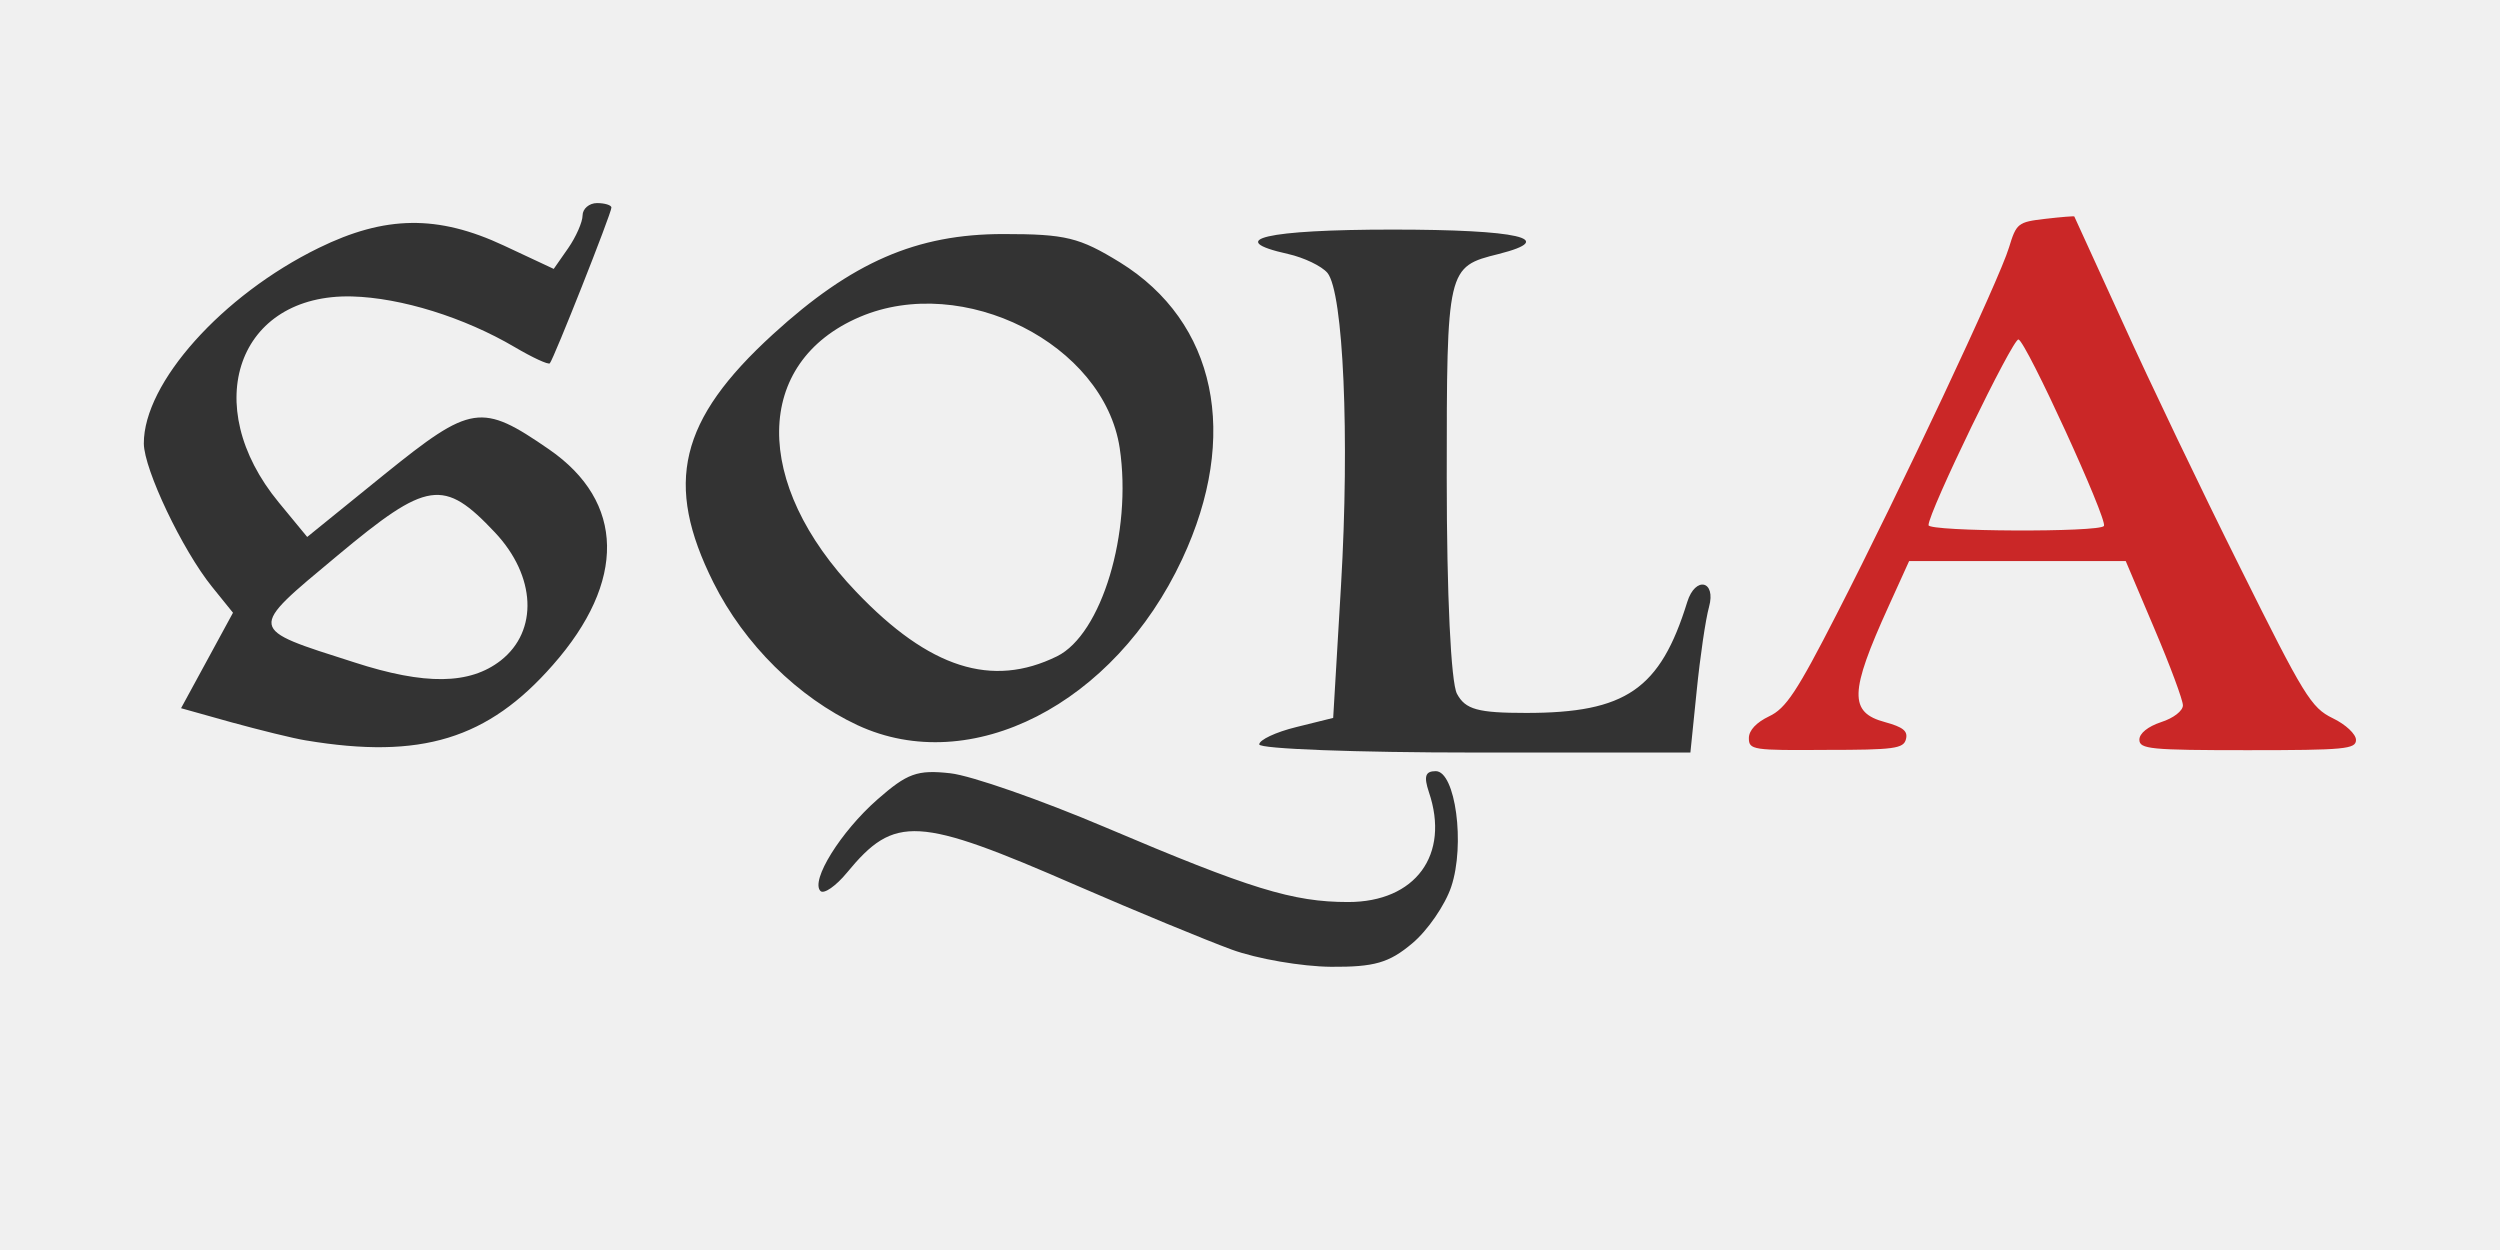
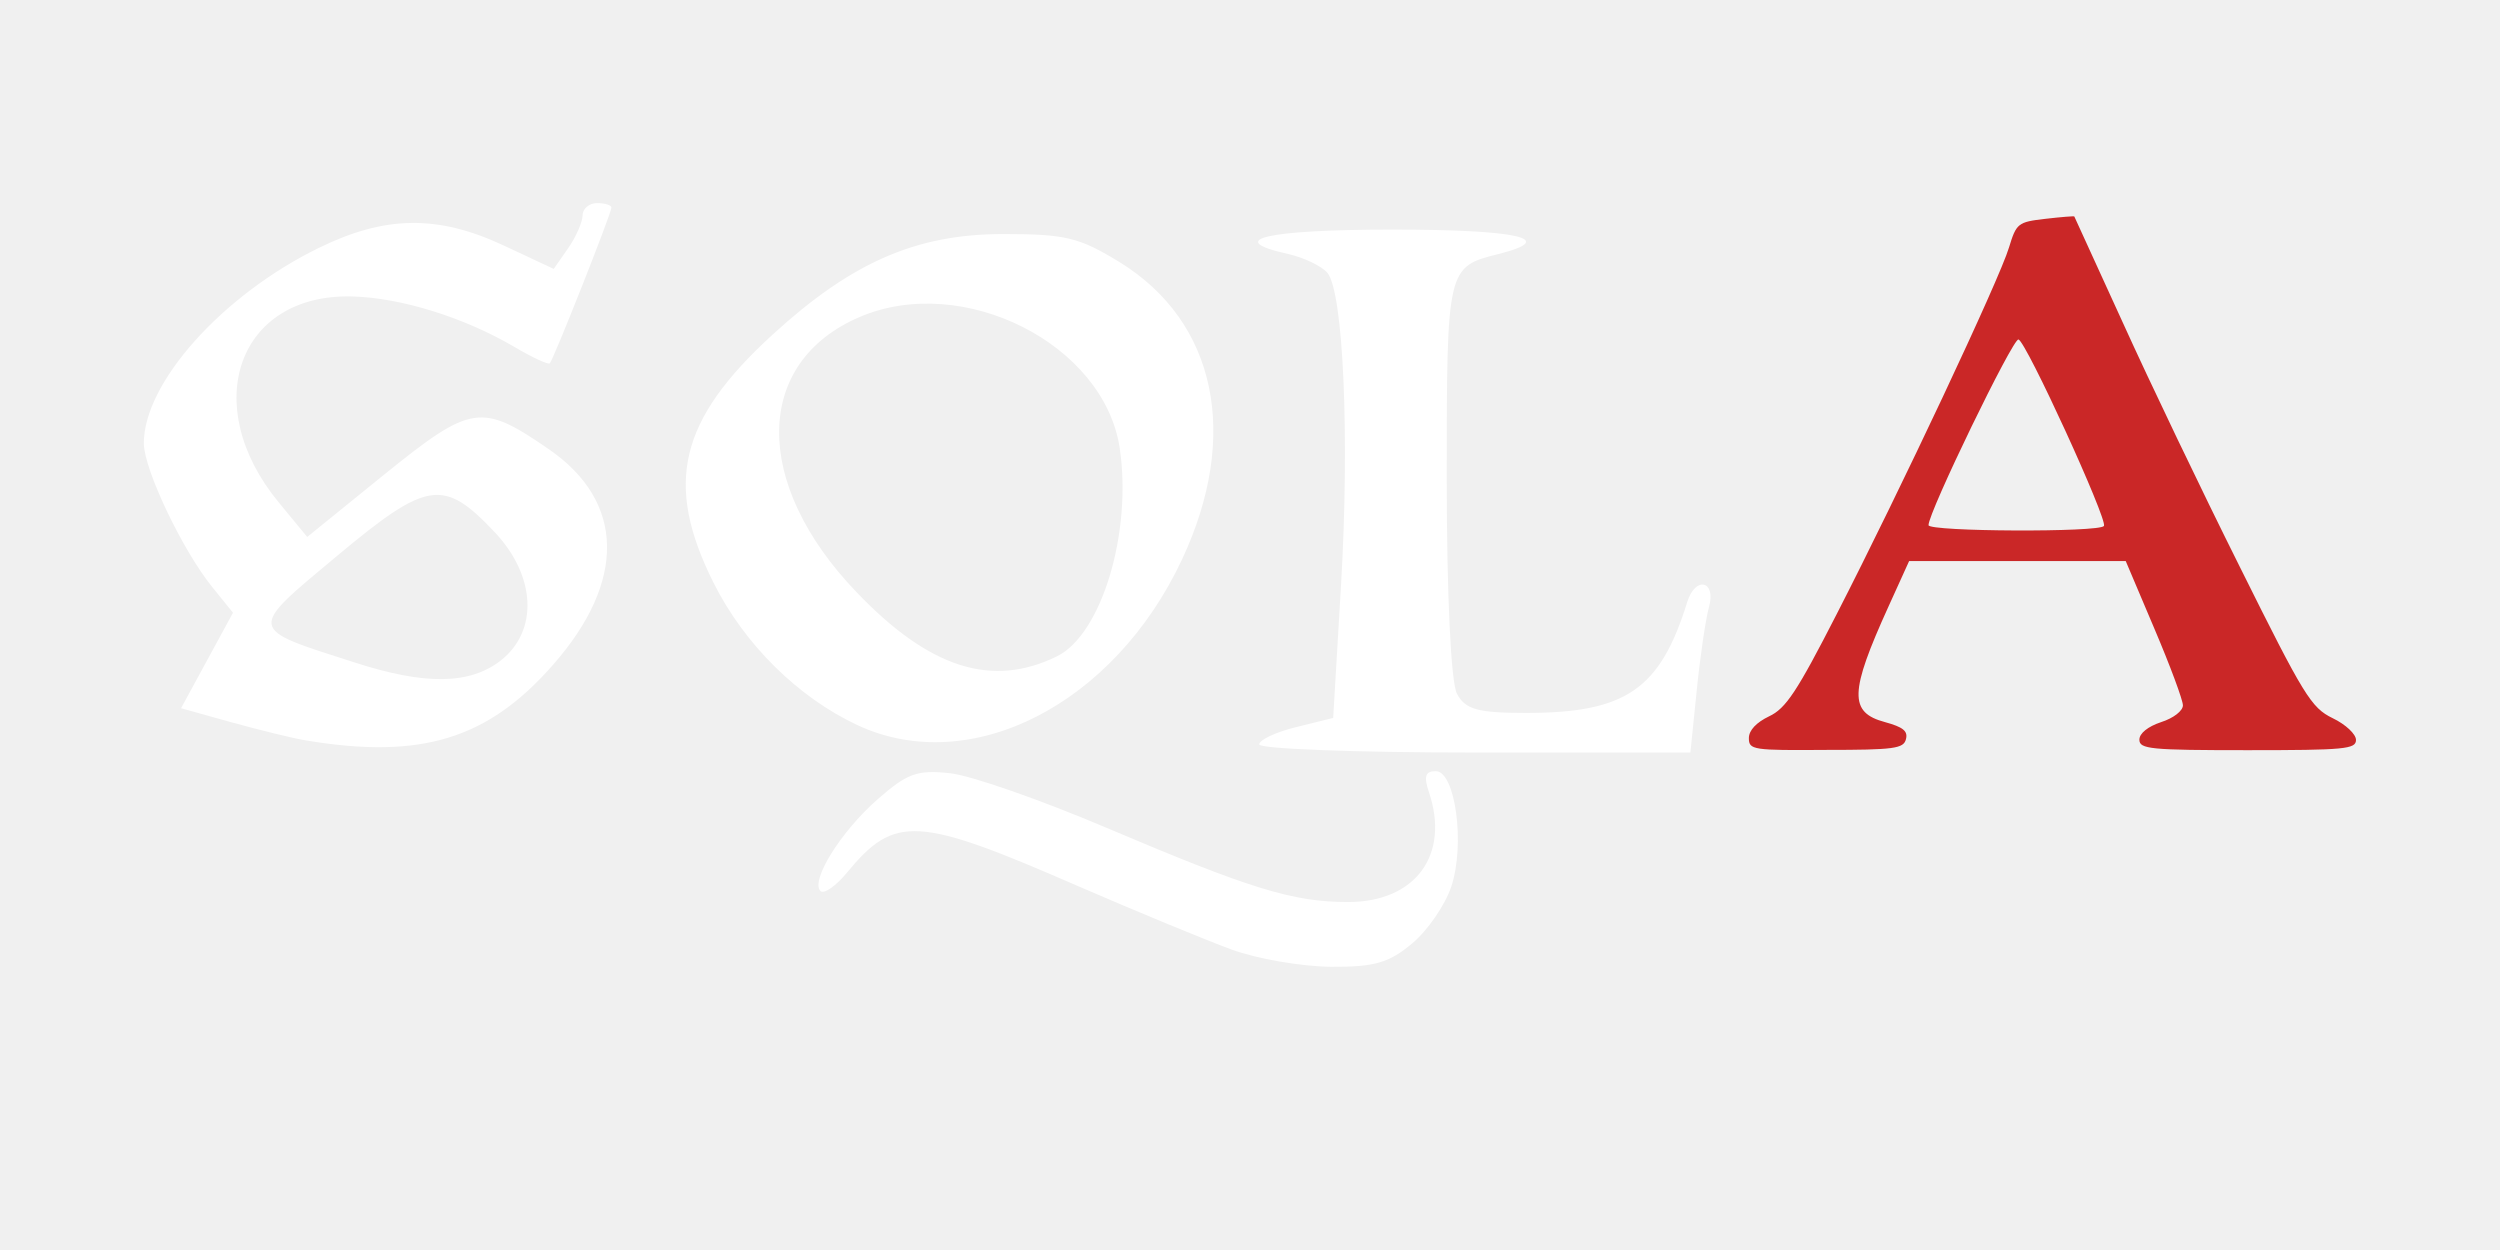
<svg xmlns="http://www.w3.org/2000/svg" viewBox="0 32 128 64">
-   <path fill="#333" d="M15.676 69.912c-.671-.107-2.39-.537-3.813-.926L9.27 68.26l1.33-2.444 1.329-2.444-1.074-1.33c-1.518-1.88-3.478-6.002-3.491-7.33-.014-3.103 4.014-7.601 8.956-10.018 3.397-1.665 6.096-1.705 9.48-.12l2.551 1.194.739-1.06c.402-.578.738-1.343.738-1.679s.336-.631.739-.631.738.107.738.228c0 .296-2.967 7.788-3.155 7.976-.081.08-.887-.295-1.8-.832-2.578-1.518-5.814-2.525-8.325-2.592-5.841-.148-7.869 5.56-3.746 10.554l1.45 1.76 3.961-3.21c4.445-3.585 4.955-3.666 8.42-1.275 3.893 2.685 3.96 6.767.2 11.037-3.33 3.8-6.753 4.848-12.635 3.867zm9.964-4.095c1.933-1.517 1.799-4.324-.296-6.553-2.632-2.793-3.45-2.672-8.083 1.195-4.606 3.84-4.633 3.693.873 5.452 3.638 1.181 5.921 1.141 7.506-.094zM63.05 80.614c-1.317-.483-4.862-1.947-7.896-3.263-8.191-3.572-9.346-3.639-11.79-.671-.564.685-1.181 1.114-1.356.94-.524-.524 1.034-3.035 2.914-4.686 1.53-1.343 2.04-1.531 3.733-1.343 1.074.12 4.646 1.37 7.935 2.766 7.426 3.155 9.601 3.827 12.435 3.827 3.45 0 5.223-2.417 4.135-5.626-.268-.806-.188-1.075.35-1.075 1.006 0 1.517 3.76.792 5.922-.31.926-1.209 2.242-2.001 2.9-1.182.994-1.934 1.209-4.15 1.195-1.49-.013-3.786-.402-5.102-.886zm-19.135-11.48c-3.048-1.424-5.801-4.136-7.386-7.305-2.537-5.076-1.759-8.325 3.049-12.716 4.041-3.693 7.345-5.13 11.79-5.13 3.208 0 3.893.175 5.974 1.45 4.928 3.049 6.15 8.863 3.183 15.2-3.478 7.44-10.823 11.186-16.61 8.5zm10.205-3.532c2.282-1.128 3.854-6.338 3.209-10.662-.806-5.33-8.016-8.97-13.307-6.713-5.438 2.323-5.519 8.513-.174 14.085 3.732 3.908 6.942 4.928 10.272 3.29zM64.473 70.114c0-.229.845-.631 1.893-.887l1.893-.47.403-6.82c.443-7.547.12-14.973-.698-15.966-.296-.35-1.195-.78-2.014-.967-3.33-.739-1.115-1.249 5.344-1.249 6.459 0 8.513.47 5.438 1.249-2.645.658-2.659.698-2.659 11.467 0 5.975.215 10.474.524 11.051.43.806 1.074.98 3.545.98 5.102 0 6.861-1.208 8.245-5.68.416-1.342 1.49-1.1 1.114.256-.175.63-.456 2.55-.631 4.296l-.322 3.156H75.51c-6.07 0-11.037-.188-11.037-.416z" />
+   <path fill="#fff" d="M15.676 69.912c-.671-.107-2.39-.537-3.813-.926L9.27 68.26l1.33-2.444 1.329-2.444-1.074-1.33c-1.518-1.88-3.478-6.002-3.491-7.33-.014-3.103 4.014-7.601 8.956-10.018 3.397-1.665 6.096-1.705 9.48-.12l2.551 1.194.739-1.06c.402-.578.738-1.343.738-1.679s.336-.631.739-.631.738.107.738.228c0 .296-2.967 7.788-3.155 7.976-.081.08-.887-.295-1.8-.832-2.578-1.518-5.814-2.525-8.325-2.592-5.841-.148-7.869 5.56-3.746 10.554l1.45 1.76 3.961-3.21c4.445-3.585 4.955-3.666 8.42-1.275 3.893 2.685 3.96 6.767.2 11.037-3.33 3.8-6.753 4.848-12.635 3.867zm9.964-4.095c1.933-1.517 1.799-4.324-.296-6.553-2.632-2.793-3.45-2.672-8.083 1.195-4.606 3.84-4.633 3.693.873 5.452 3.638 1.181 5.921 1.141 7.506-.094zM63.05 80.614c-1.317-.483-4.862-1.947-7.896-3.263-8.191-3.572-9.346-3.639-11.79-.671-.564.685-1.181 1.114-1.356.94-.524-.524 1.034-3.035 2.914-4.686 1.53-1.343 2.04-1.531 3.733-1.343 1.074.12 4.646 1.37 7.935 2.766 7.426 3.155 9.601 3.827 12.435 3.827 3.45 0 5.223-2.417 4.135-5.626-.268-.806-.188-1.075.35-1.075 1.006 0 1.517 3.76.792 5.922-.31.926-1.209 2.242-2.001 2.9-1.182.994-1.934 1.209-4.15 1.195-1.49-.013-3.786-.402-5.102-.886zm-19.135-11.48c-3.048-1.424-5.801-4.136-7.386-7.305-2.537-5.076-1.759-8.325 3.049-12.716 4.041-3.693 7.345-5.13 11.79-5.13 3.208 0 3.893.175 5.974 1.45 4.928 3.049 6.15 8.863 3.183 15.2-3.478 7.44-10.823 11.186-16.61 8.5zm10.205-3.532c2.282-1.128 3.854-6.338 3.209-10.662-.806-5.33-8.016-8.97-13.307-6.713-5.438 2.323-5.519 8.513-.174 14.085 3.732 3.908 6.942 4.928 10.272 3.29zM64.473 70.114c0-.229.845-.631 1.893-.887l1.893-.47.403-6.82c.443-7.547.12-14.973-.698-15.966-.296-.35-1.195-.78-2.014-.967-3.33-.739-1.115-1.249 5.344-1.249 6.459 0 8.513.47 5.438 1.249-2.645.658-2.659.698-2.659 11.467 0 5.975.215 10.474.524 11.051.43.806 1.074.98 3.545.98 5.102 0 6.861-1.208 8.245-5.68.416-1.342 1.49-1.1 1.114.256-.175.63-.456 2.55-.631 4.296l-.322 3.156H75.51c-6.07 0-11.037-.188-11.037-.416z" />
  <path fill="#ca2727" d="M89.542 69.791c0-.402.39-.805 1.034-1.114.86-.403 1.423-1.249 3.464-5.237 3.236-6.31 8.339-17.147 8.822-18.772.376-1.235.457-1.302 1.853-1.463.806-.094 1.477-.148 1.49-.121.014.027 1.129 2.47 2.485 5.438 1.343 2.967 4.042 8.607 6.002 12.528 3.277 6.593 3.64 7.184 4.74 7.72.672.323 1.195.82 1.195 1.115 0 .47-.577.524-5.545.524-4.982 0-5.546-.054-5.546-.537 0-.322.43-.671 1.114-.9.632-.201 1.115-.577 1.115-.859 0-.269-.658-2.041-1.464-3.934l-1.463-3.451H97.746l-1.06 2.336c-1.988 4.378-2.028 5.412-.175 5.908.927.255 1.182.457 1.074.873-.12.484-.604.55-4.095.55-3.747.028-3.948 0-3.948-.604zm18.181-10.863c.188-.335-3.988-9.453-4.377-9.547-.282-.08-4.606 8.836-4.606 9.507 0 .336 8.782.376 8.983.04z" />
</svg>
